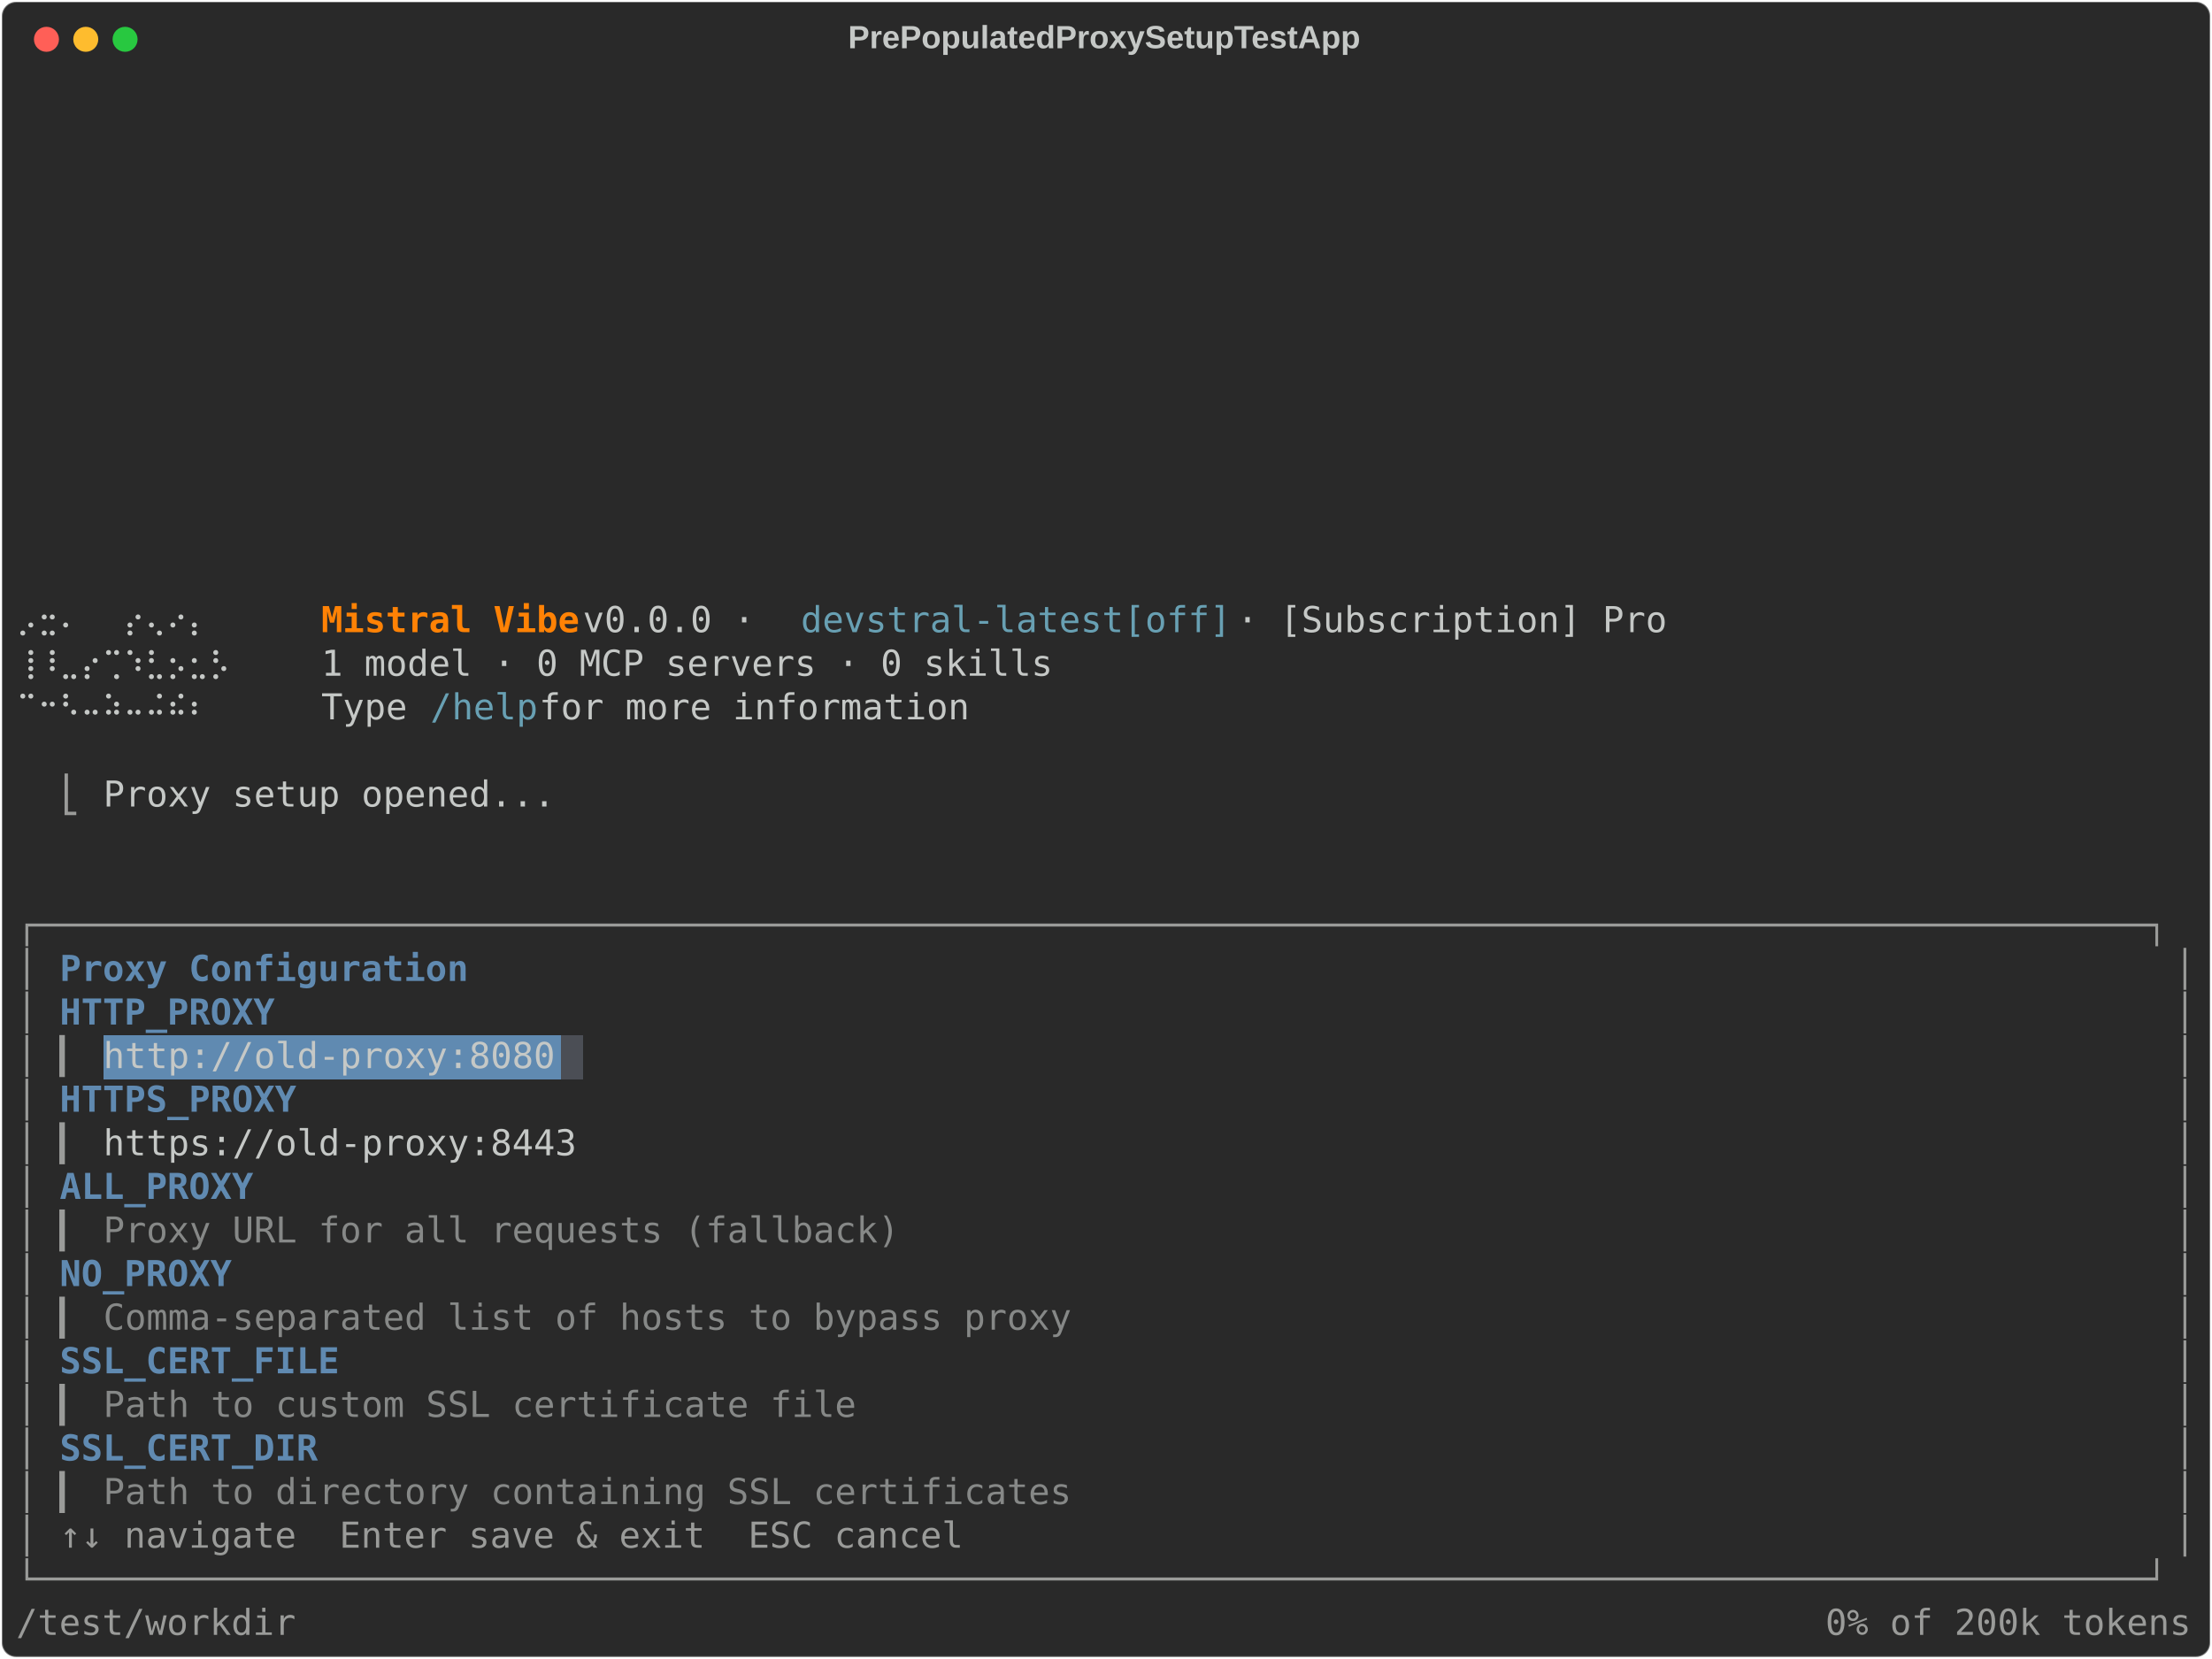
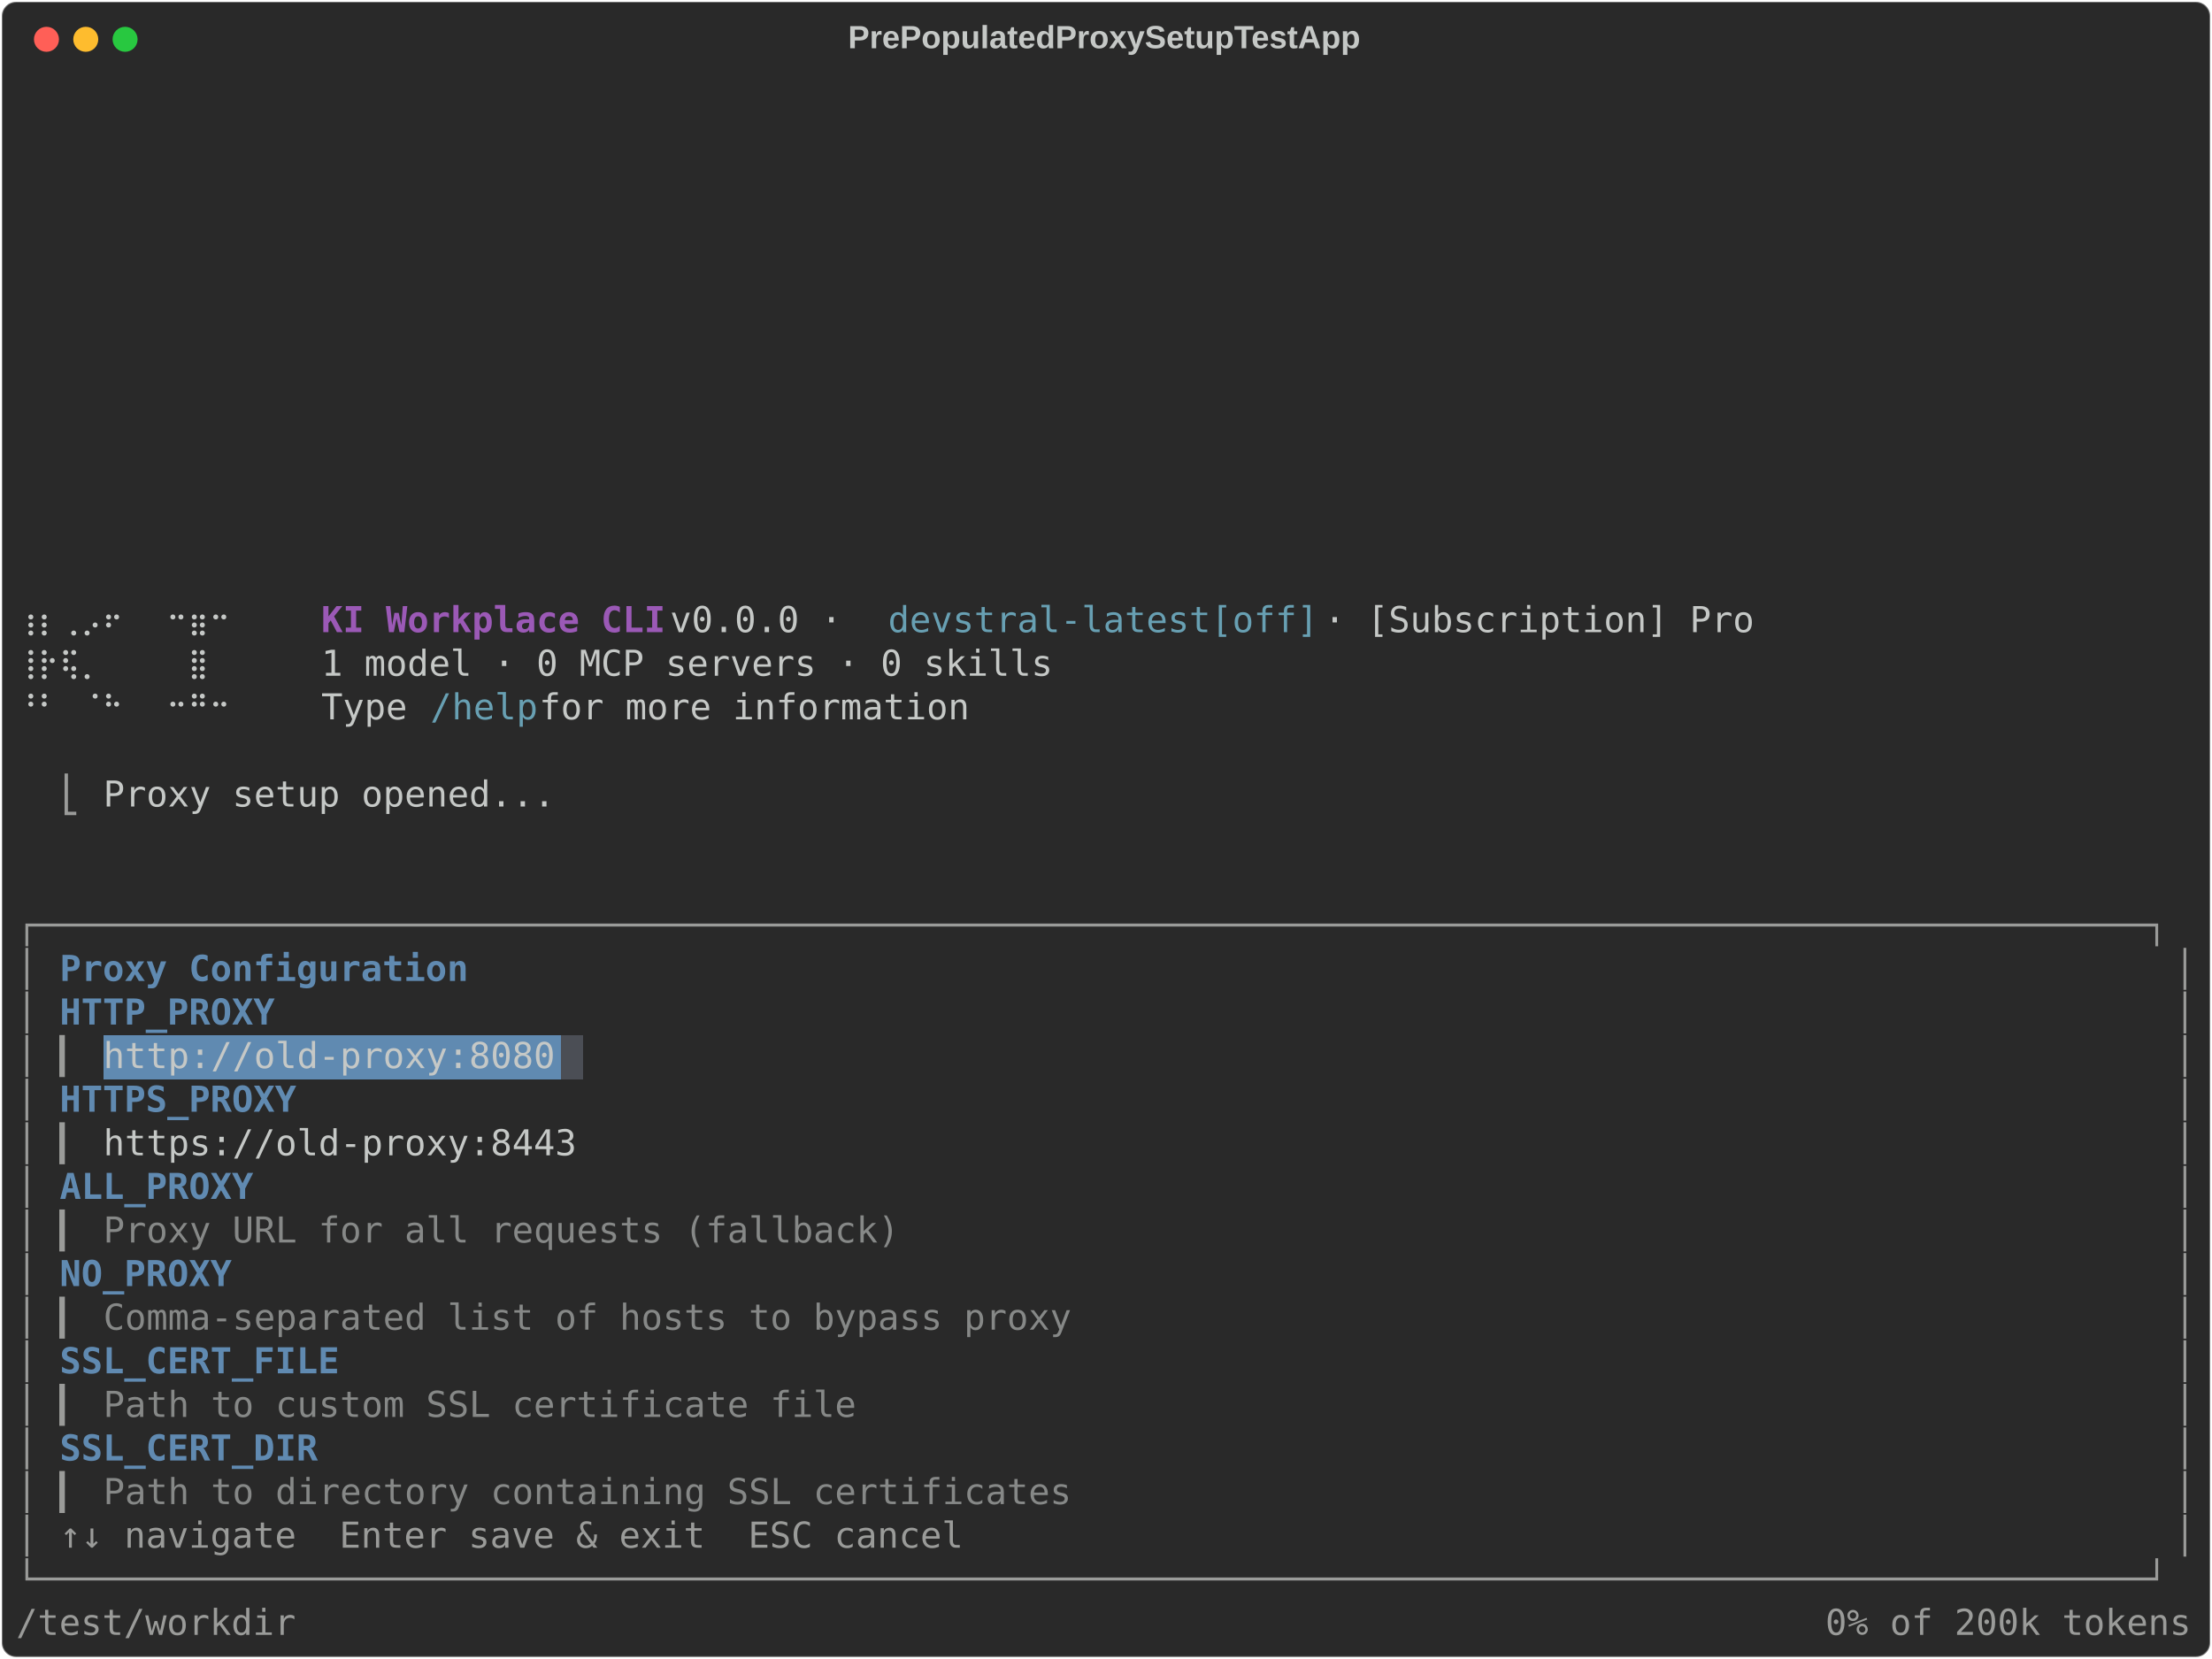
<svg xmlns="http://www.w3.org/2000/svg" class="rich-terminal" viewBox="0 0 1238 928.4">
  <style>

    @font-face {
        font-family: "Fira Code";
        src: local("FiraCode-Regular"),
                url("https://cdnjs.cloudflare.com/ajax/libs/firacode/6.2.0/woff2/FiraCode-Regular.woff2") format("woff2"),
                url("https://cdnjs.cloudflare.com/ajax/libs/firacode/6.2.0/woff/FiraCode-Regular.woff") format("woff");
        font-style: normal;
        font-weight: 400;
    }
    @font-face {
        font-family: "Fira Code";
        src: local("FiraCode-Bold"),
                url("https://cdnjs.cloudflare.com/ajax/libs/firacode/6.2.0/woff2/FiraCode-Bold.woff2") format("woff2"),
                url("https://cdnjs.cloudflare.com/ajax/libs/firacode/6.2.0/woff/FiraCode-Bold.woff") format("woff");
        font-style: bold;
        font-weight: 700;
    }

    .terminal-matrix {
        font-family: Fira Code, monospace;
        font-size: 20px;
        line-height: 24.4px;
        font-variant-east-asian: full-width;
    }

    .terminal-title {
        font-size: 18px;
        font-weight: bold;
        font-family: arial;
    }

    .terminal-r1 { fill: #c5c8c6 }
- .terminal-r2 { fill: #ff8205;font-weight: bold }
+ .terminal-r2 { fill: #9b59b6;font-weight: bold }
.terminal-r3 { fill: #68a0b3 }
.terminal-r4 { fill: #9a9b99 }
.terminal-r5 { fill: #608ab1;font-weight: bold }
.terminal-r6 { fill: #868887 }
    </style>
  <defs>
    <clipPath id="terminal-clip-terminal">
      <rect x="0" y="0" width="1219.0" height="877.4" />
    </clipPath>
    <clipPath id="terminal-line-0">
      <rect x="0" y="1.5" width="1220" height="24.65" />
    </clipPath>
    <clipPath id="terminal-line-1">
      <rect x="0" y="25.9" width="1220" height="24.65" />
    </clipPath>
    <clipPath id="terminal-line-2">
      <rect x="0" y="50.3" width="1220" height="24.65" />
    </clipPath>
    <clipPath id="terminal-line-3">
      <rect x="0" y="74.7" width="1220" height="24.65" />
    </clipPath>
    <clipPath id="terminal-line-4">
      <rect x="0" y="99.1" width="1220" height="24.65" />
    </clipPath>
    <clipPath id="terminal-line-5">
      <rect x="0" y="123.5" width="1220" height="24.65" />
    </clipPath>
    <clipPath id="terminal-line-6">
      <rect x="0" y="147.9" width="1220" height="24.65" />
    </clipPath>
    <clipPath id="terminal-line-7">
      <rect x="0" y="172.3" width="1220" height="24.65" />
    </clipPath>
    <clipPath id="terminal-line-8">
      <rect x="0" y="196.7" width="1220" height="24.65" />
    </clipPath>
    <clipPath id="terminal-line-9">
      <rect x="0" y="221.1" width="1220" height="24.65" />
    </clipPath>
    <clipPath id="terminal-line-10">
      <rect x="0" y="245.5" width="1220" height="24.65" />
    </clipPath>
    <clipPath id="terminal-line-11">
      <rect x="0" y="269.9" width="1220" height="24.65" />
    </clipPath>
    <clipPath id="terminal-line-12">
      <rect x="0" y="294.3" width="1220" height="24.65" />
    </clipPath>
    <clipPath id="terminal-line-13">
      <rect x="0" y="318.7" width="1220" height="24.65" />
    </clipPath>
    <clipPath id="terminal-line-14">
      <rect x="0" y="343.1" width="1220" height="24.65" />
    </clipPath>
    <clipPath id="terminal-line-15">
      <rect x="0" y="367.5" width="1220" height="24.65" />
    </clipPath>
    <clipPath id="terminal-line-16">
      <rect x="0" y="391.9" width="1220" height="24.65" />
    </clipPath>
    <clipPath id="terminal-line-17">
      <rect x="0" y="416.3" width="1220" height="24.65" />
    </clipPath>
    <clipPath id="terminal-line-18">
      <rect x="0" y="440.7" width="1220" height="24.65" />
    </clipPath>
    <clipPath id="terminal-line-19">
      <rect x="0" y="465.1" width="1220" height="24.65" />
    </clipPath>
    <clipPath id="terminal-line-20">
      <rect x="0" y="489.5" width="1220" height="24.65" />
    </clipPath>
    <clipPath id="terminal-line-21">
      <rect x="0" y="513.9" width="1220" height="24.65" />
    </clipPath>
    <clipPath id="terminal-line-22">
      <rect x="0" y="538.3" width="1220" height="24.65" />
    </clipPath>
    <clipPath id="terminal-line-23">
      <rect x="0" y="562.7" width="1220" height="24.65" />
    </clipPath>
    <clipPath id="terminal-line-24">
      <rect x="0" y="587.1" width="1220" height="24.65" />
    </clipPath>
    <clipPath id="terminal-line-25">
      <rect x="0" y="611.5" width="1220" height="24.65" />
    </clipPath>
    <clipPath id="terminal-line-26">
      <rect x="0" y="635.9" width="1220" height="24.65" />
    </clipPath>
    <clipPath id="terminal-line-27">
      <rect x="0" y="660.3" width="1220" height="24.65" />
    </clipPath>
    <clipPath id="terminal-line-28">
      <rect x="0" y="684.7" width="1220" height="24.65" />
    </clipPath>
    <clipPath id="terminal-line-29">
      <rect x="0" y="709.1" width="1220" height="24.65" />
    </clipPath>
    <clipPath id="terminal-line-30">
      <rect x="0" y="733.5" width="1220" height="24.65" />
    </clipPath>
    <clipPath id="terminal-line-31">
      <rect x="0" y="757.9" width="1220" height="24.65" />
    </clipPath>
    <clipPath id="terminal-line-32">
      <rect x="0" y="782.3" width="1220" height="24.65" />
    </clipPath>
    <clipPath id="terminal-line-33">
      <rect x="0" y="806.7" width="1220" height="24.65" />
    </clipPath>
    <clipPath id="terminal-line-34">
      <rect x="0" y="831.1" width="1220" height="24.65" />
    </clipPath>
  </defs>
  <rect fill="#292929" stroke="rgba(255,255,255,0.35)" stroke-width="1" x="1" y="1" width="1236" height="926.4" rx="8" />
  <text class="terminal-title" fill="#c5c8c6" text-anchor="middle" x="618" y="27">PrePopulatedProxySetupTestApp</text>
  <g transform="translate(26,22)">
    <circle cx="0" cy="0" r="7" fill="#ff5f57" />
    <circle cx="22" cy="0" r="7" fill="#febc2e" />
    <circle cx="44" cy="0" r="7" fill="#28c840" />
  </g>
  <g transform="translate(9, 41)" clip-path="url(#terminal-clip-terminal)">
    <rect fill="#608ab1" x="48.8" y="538.3" width="256.2" height="24.65" shape-rendering="crispEdges" />
    <rect fill="#4b4e55" x="305" y="538.3" width="12.2" height="24.65" shape-rendering="crispEdges" />
    <g class="terminal-matrix">
      <text class="terminal-r1" x="1220" y="20" textLength="12.2" clip-path="url(#terminal-line-0)">
</text>
      <text class="terminal-r1" x="1220" y="44.4" textLength="12.2" clip-path="url(#terminal-line-1)">
</text>
      <text class="terminal-r1" x="1220" y="68.8" textLength="12.2" clip-path="url(#terminal-line-2)">
</text>
      <text class="terminal-r1" x="1220" y="93.2" textLength="12.2" clip-path="url(#terminal-line-3)">
</text>
      <text class="terminal-r1" x="1220" y="117.6" textLength="12.2" clip-path="url(#terminal-line-4)">
</text>
      <text class="terminal-r1" x="1220" y="142" textLength="12.2" clip-path="url(#terminal-line-5)">
</text>
      <text class="terminal-r1" x="1220" y="166.4" textLength="12.2" clip-path="url(#terminal-line-6)">
</text>
      <text class="terminal-r1" x="1220" y="190.8" textLength="12.2" clip-path="url(#terminal-line-7)">
</text>
      <text class="terminal-r1" x="1220" y="215.2" textLength="12.2" clip-path="url(#terminal-line-8)">
</text>
      <text class="terminal-r1" x="1220" y="239.6" textLength="12.2" clip-path="url(#terminal-line-9)">
</text>
      <text class="terminal-r1" x="1220" y="264" textLength="12.2" clip-path="url(#terminal-line-10)">
</text>
      <text class="terminal-r1" x="1220" y="288.4" textLength="12.2" clip-path="url(#terminal-line-11)">
</text>
-       <text class="terminal-r1" x="0" y="312.8" textLength="134.2" clip-path="url(#terminal-line-12)">  ⡠⣒⠄  ⡔⢄⠔⡄</text>
-       <text class="terminal-r2" x="170.8" y="312.8" textLength="146.4" clip-path="url(#terminal-line-12)">Mistral Vibe</text>
-       <text class="terminal-r1" x="317.2" y="312.8" textLength="122" clip-path="url(#terminal-line-12)"> v0.0.0 · </text>
-       <text class="terminal-r3" x="439.2" y="312.8" textLength="244" clip-path="url(#terminal-line-12)">devstral-latest[off]</text>
-       <text class="terminal-r1" x="683.2" y="312.8" textLength="256.2" clip-path="url(#terminal-line-12)"> · [Subscription] Pro</text>
+       <text class="terminal-r1" x="0" y="312.8" textLength="134.2" clip-path="url(#terminal-line-12)">⢰⡆⢀⡠⠖  ⠒⣶⠒ </text>
+       <text class="terminal-r2" x="170.8" y="312.8" textLength="195.2" clip-path="url(#terminal-line-12)">KI Workplace CLI</text>
+       <text class="terminal-r1" x="366" y="312.8" textLength="122" clip-path="url(#terminal-line-12)"> v0.0.0 · </text>
+       <text class="terminal-r3" x="488" y="312.8" textLength="244" clip-path="url(#terminal-line-12)">devstral-latest[off]</text>
+       <text class="terminal-r1" x="732" y="312.8" textLength="256.2" clip-path="url(#terminal-line-12)"> · [Subscription] Pro</text>
      <text class="terminal-r1" x="1220" y="312.8" textLength="12.2" clip-path="url(#terminal-line-12)">
</text>
-       <text class="terminal-r1" x="0" y="337.2" textLength="134.2" clip-path="url(#terminal-line-13)"> ⢸⠸⣀⡔⢉⠱⣃⡢⣂⡣</text>
+       <text class="terminal-r1" x="0" y="337.2" textLength="134.2" clip-path="url(#terminal-line-13)">⢸⡗⢯⡀    ⣿  </text>
      <text class="terminal-r1" x="170.8" y="337.2" textLength="414.8" clip-path="url(#terminal-line-13)">1 model · 0 MCP servers · 0 skills</text>
      <text class="terminal-r1" x="1220" y="337.2" textLength="12.2" clip-path="url(#terminal-line-13)">
</text>
-       <text class="terminal-r1" x="0" y="361.6" textLength="134.2" clip-path="url(#terminal-line-14)">  ⠉⠒⠣⠤⠵⠤⠬⠮⠆</text>
+       <text class="terminal-r1" x="0" y="361.6" textLength="134.2" clip-path="url(#terminal-line-14)">⠘⠃ ⠈⠓  ⠒⠛⠒ </text>
      <text class="terminal-r1" x="170.8" y="361.6" textLength="61" clip-path="url(#terminal-line-14)">Type </text>
      <text class="terminal-r3" x="231.8" y="361.6" textLength="61" clip-path="url(#terminal-line-14)">/help</text>
      <text class="terminal-r1" x="292.8" y="361.6" textLength="256.2" clip-path="url(#terminal-line-14)"> for more information</text>
      <text class="terminal-r1" x="1220" y="361.6" textLength="12.2" clip-path="url(#terminal-line-14)">
</text>
      <text class="terminal-r1" x="1220" y="386" textLength="12.2" clip-path="url(#terminal-line-15)">
</text>
      <text class="terminal-r4" x="24.4" y="410.4" textLength="12.2" clip-path="url(#terminal-line-16)">⎣</text>
      <text class="terminal-r1" x="48.8" y="410.4" textLength="256.2" clip-path="url(#terminal-line-16)">Proxy setup opened...</text>
      <text class="terminal-r1" x="1220" y="410.4" textLength="12.2" clip-path="url(#terminal-line-16)">
</text>
      <text class="terminal-r1" x="1220" y="434.8" textLength="12.2" clip-path="url(#terminal-line-17)">
</text>
      <text class="terminal-r1" x="1220" y="459.2" textLength="12.2" clip-path="url(#terminal-line-18)">
</text>
      <text class="terminal-r4" x="0" y="483.6" textLength="1220" clip-path="url(#terminal-line-19)">┌──────────────────────────────────────────────────────────────────────────────────────────────────┐</text>
      <text class="terminal-r1" x="1220" y="483.6" textLength="12.2" clip-path="url(#terminal-line-19)">
</text>
      <text class="terminal-r4" x="0" y="508" textLength="12.2" clip-path="url(#terminal-line-20)">│</text>
      <text class="terminal-r5" x="24.4" y="508" textLength="231.8" clip-path="url(#terminal-line-20)">Proxy Configuration</text>
      <text class="terminal-r4" x="1207.8" y="508" textLength="12.2" clip-path="url(#terminal-line-20)">│</text>
      <text class="terminal-r1" x="1220" y="508" textLength="12.2" clip-path="url(#terminal-line-20)">
</text>
      <text class="terminal-r4" x="0" y="532.4" textLength="12.2" clip-path="url(#terminal-line-21)">│</text>
      <text class="terminal-r5" x="24.4" y="532.4" textLength="122" clip-path="url(#terminal-line-21)">HTTP_PROXY</text>
      <text class="terminal-r4" x="1207.8" y="532.4" textLength="12.2" clip-path="url(#terminal-line-21)">│</text>
      <text class="terminal-r1" x="1220" y="532.4" textLength="12.2" clip-path="url(#terminal-line-21)">
</text>
      <text class="terminal-r4" x="0" y="556.8" textLength="12.2" clip-path="url(#terminal-line-22)">│</text>
      <text class="terminal-r4" x="24.4" y="556.8" textLength="12.2" clip-path="url(#terminal-line-22)">▎</text>
      <text class="terminal-r1" x="48.8" y="556.8" textLength="256.2" clip-path="url(#terminal-line-22)">http://old-proxy:8080</text>
      <text class="terminal-r4" x="1207.8" y="556.8" textLength="12.2" clip-path="url(#terminal-line-22)">│</text>
      <text class="terminal-r1" x="1220" y="556.8" textLength="12.2" clip-path="url(#terminal-line-22)">
</text>
      <text class="terminal-r4" x="0" y="581.2" textLength="12.2" clip-path="url(#terminal-line-23)">│</text>
      <text class="terminal-r5" x="24.4" y="581.2" textLength="134.2" clip-path="url(#terminal-line-23)">HTTPS_PROXY</text>
      <text class="terminal-r4" x="1207.8" y="581.2" textLength="12.2" clip-path="url(#terminal-line-23)">│</text>
      <text class="terminal-r1" x="1220" y="581.2" textLength="12.2" clip-path="url(#terminal-line-23)">
</text>
      <text class="terminal-r4" x="0" y="605.6" textLength="12.2" clip-path="url(#terminal-line-24)">│</text>
      <text class="terminal-r4" x="24.4" y="605.6" textLength="12.2" clip-path="url(#terminal-line-24)">▎</text>
      <text class="terminal-r1" x="48.8" y="605.6" textLength="1146.8" clip-path="url(#terminal-line-24)">https://old-proxy:8443                                                                        </text>
      <text class="terminal-r4" x="1207.8" y="605.6" textLength="12.2" clip-path="url(#terminal-line-24)">│</text>
      <text class="terminal-r1" x="1220" y="605.6" textLength="12.2" clip-path="url(#terminal-line-24)">
</text>
      <text class="terminal-r4" x="0" y="630" textLength="12.2" clip-path="url(#terminal-line-25)">│</text>
      <text class="terminal-r5" x="24.4" y="630" textLength="109.8" clip-path="url(#terminal-line-25)">ALL_PROXY</text>
      <text class="terminal-r4" x="1207.8" y="630" textLength="12.2" clip-path="url(#terminal-line-25)">│</text>
      <text class="terminal-r1" x="1220" y="630" textLength="12.2" clip-path="url(#terminal-line-25)">
</text>
      <text class="terminal-r4" x="0" y="654.4" textLength="12.2" clip-path="url(#terminal-line-26)">│</text>
      <text class="terminal-r4" x="24.4" y="654.4" textLength="12.2" clip-path="url(#terminal-line-26)">▎</text>
      <text class="terminal-r6" x="48.8" y="654.4" textLength="451.4" clip-path="url(#terminal-line-26)">Proxy URL for all requests (fallback)</text>
      <text class="terminal-r4" x="1207.8" y="654.4" textLength="12.2" clip-path="url(#terminal-line-26)">│</text>
      <text class="terminal-r1" x="1220" y="654.4" textLength="12.2" clip-path="url(#terminal-line-26)">
</text>
      <text class="terminal-r4" x="0" y="678.8" textLength="12.2" clip-path="url(#terminal-line-27)">│</text>
      <text class="terminal-r5" x="24.4" y="678.8" textLength="97.6" clip-path="url(#terminal-line-27)">NO_PROXY</text>
      <text class="terminal-r4" x="1207.8" y="678.8" textLength="12.2" clip-path="url(#terminal-line-27)">│</text>
      <text class="terminal-r1" x="1220" y="678.8" textLength="12.2" clip-path="url(#terminal-line-27)">
</text>
      <text class="terminal-r4" x="0" y="703.2" textLength="12.2" clip-path="url(#terminal-line-28)">│</text>
      <text class="terminal-r4" x="24.4" y="703.2" textLength="12.2" clip-path="url(#terminal-line-28)">▎</text>
      <text class="terminal-r6" x="48.8" y="703.2" textLength="549" clip-path="url(#terminal-line-28)">Comma-separated list of hosts to bypass proxy</text>
      <text class="terminal-r4" x="1207.8" y="703.2" textLength="12.2" clip-path="url(#terminal-line-28)">│</text>
      <text class="terminal-r1" x="1220" y="703.2" textLength="12.2" clip-path="url(#terminal-line-28)">
</text>
      <text class="terminal-r4" x="0" y="727.6" textLength="12.2" clip-path="url(#terminal-line-29)">│</text>
      <text class="terminal-r5" x="24.4" y="727.6" textLength="158.6" clip-path="url(#terminal-line-29)">SSL_CERT_FILE</text>
      <text class="terminal-r4" x="1207.8" y="727.6" textLength="12.2" clip-path="url(#terminal-line-29)">│</text>
      <text class="terminal-r1" x="1220" y="727.6" textLength="12.2" clip-path="url(#terminal-line-29)">
</text>
      <text class="terminal-r4" x="0" y="752" textLength="12.2" clip-path="url(#terminal-line-30)">│</text>
      <text class="terminal-r4" x="24.4" y="752" textLength="12.2" clip-path="url(#terminal-line-30)">▎</text>
      <text class="terminal-r6" x="48.8" y="752" textLength="427" clip-path="url(#terminal-line-30)">Path to custom SSL certificate file</text>
      <text class="terminal-r4" x="1207.8" y="752" textLength="12.2" clip-path="url(#terminal-line-30)">│</text>
      <text class="terminal-r1" x="1220" y="752" textLength="12.2" clip-path="url(#terminal-line-30)">
</text>
      <text class="terminal-r4" x="0" y="776.4" textLength="12.2" clip-path="url(#terminal-line-31)">│</text>
      <text class="terminal-r5" x="24.4" y="776.4" textLength="146.4" clip-path="url(#terminal-line-31)">SSL_CERT_DIR</text>
      <text class="terminal-r4" x="1207.8" y="776.4" textLength="12.2" clip-path="url(#terminal-line-31)">│</text>
      <text class="terminal-r1" x="1220" y="776.4" textLength="12.2" clip-path="url(#terminal-line-31)">
</text>
      <text class="terminal-r4" x="0" y="800.8" textLength="12.2" clip-path="url(#terminal-line-32)">│</text>
      <text class="terminal-r4" x="24.4" y="800.8" textLength="12.2" clip-path="url(#terminal-line-32)">▎</text>
      <text class="terminal-r6" x="48.8" y="800.8" textLength="549" clip-path="url(#terminal-line-32)">Path to directory containing SSL certificates</text>
      <text class="terminal-r4" x="1207.8" y="800.8" textLength="12.2" clip-path="url(#terminal-line-32)">│</text>
      <text class="terminal-r1" x="1220" y="800.8" textLength="12.2" clip-path="url(#terminal-line-32)">
</text>
      <text class="terminal-r4" x="0" y="825.2" textLength="12.2" clip-path="url(#terminal-line-33)">│</text>
      <text class="terminal-r4" x="24.4" y="825.2" textLength="512.4" clip-path="url(#terminal-line-33)">↑↓ navigate  Enter save &amp; exit  ESC cancel</text>
      <text class="terminal-r4" x="1207.8" y="825.2" textLength="12.2" clip-path="url(#terminal-line-33)">│</text>
      <text class="terminal-r1" x="1220" y="825.2" textLength="12.2" clip-path="url(#terminal-line-33)">
</text>
      <text class="terminal-r4" x="0" y="849.6" textLength="1220" clip-path="url(#terminal-line-34)">└──────────────────────────────────────────────────────────────────────────────────────────────────┘</text>
      <text class="terminal-r1" x="1220" y="849.6" textLength="12.2" clip-path="url(#terminal-line-34)">
</text>
      <text class="terminal-r4" x="0" y="874" textLength="158.6" clip-path="url(#terminal-line-35)">/test/workdir</text>
      <text class="terminal-r4" x="1012.6" y="874" textLength="207.4" clip-path="url(#terminal-line-35)">0% of 200k tokens</text>
    </g>
  </g>
</svg>
